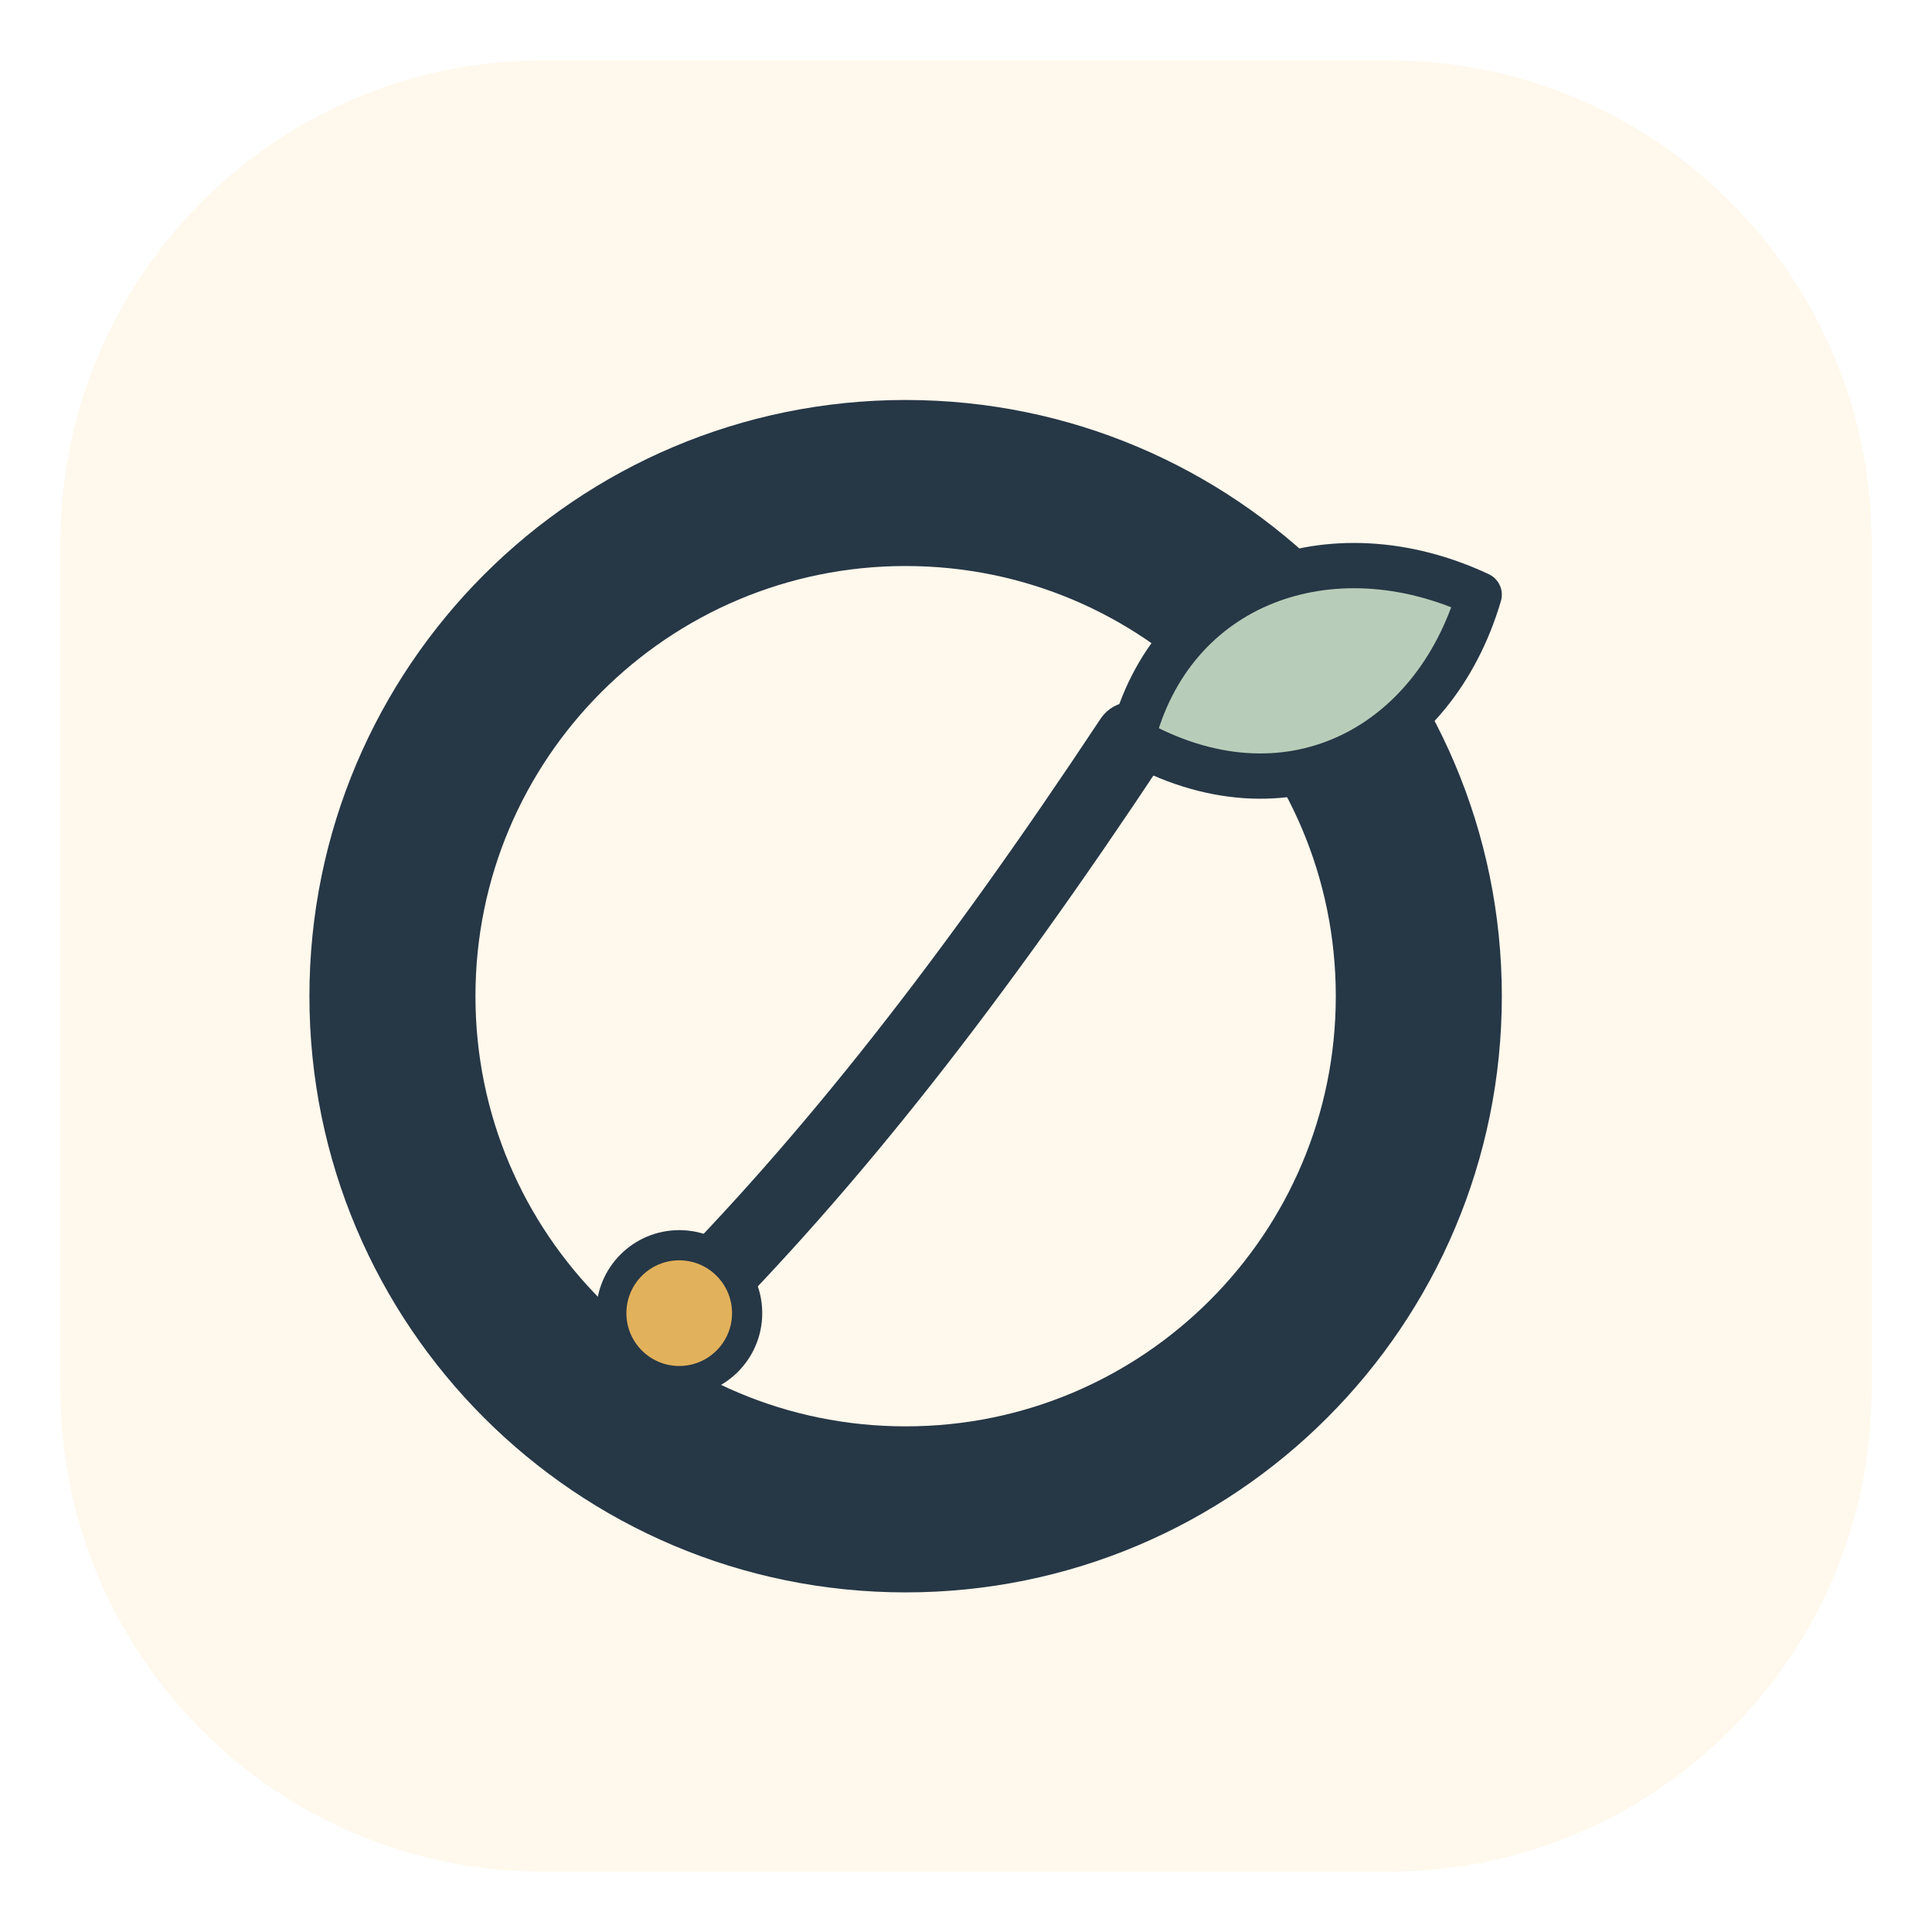
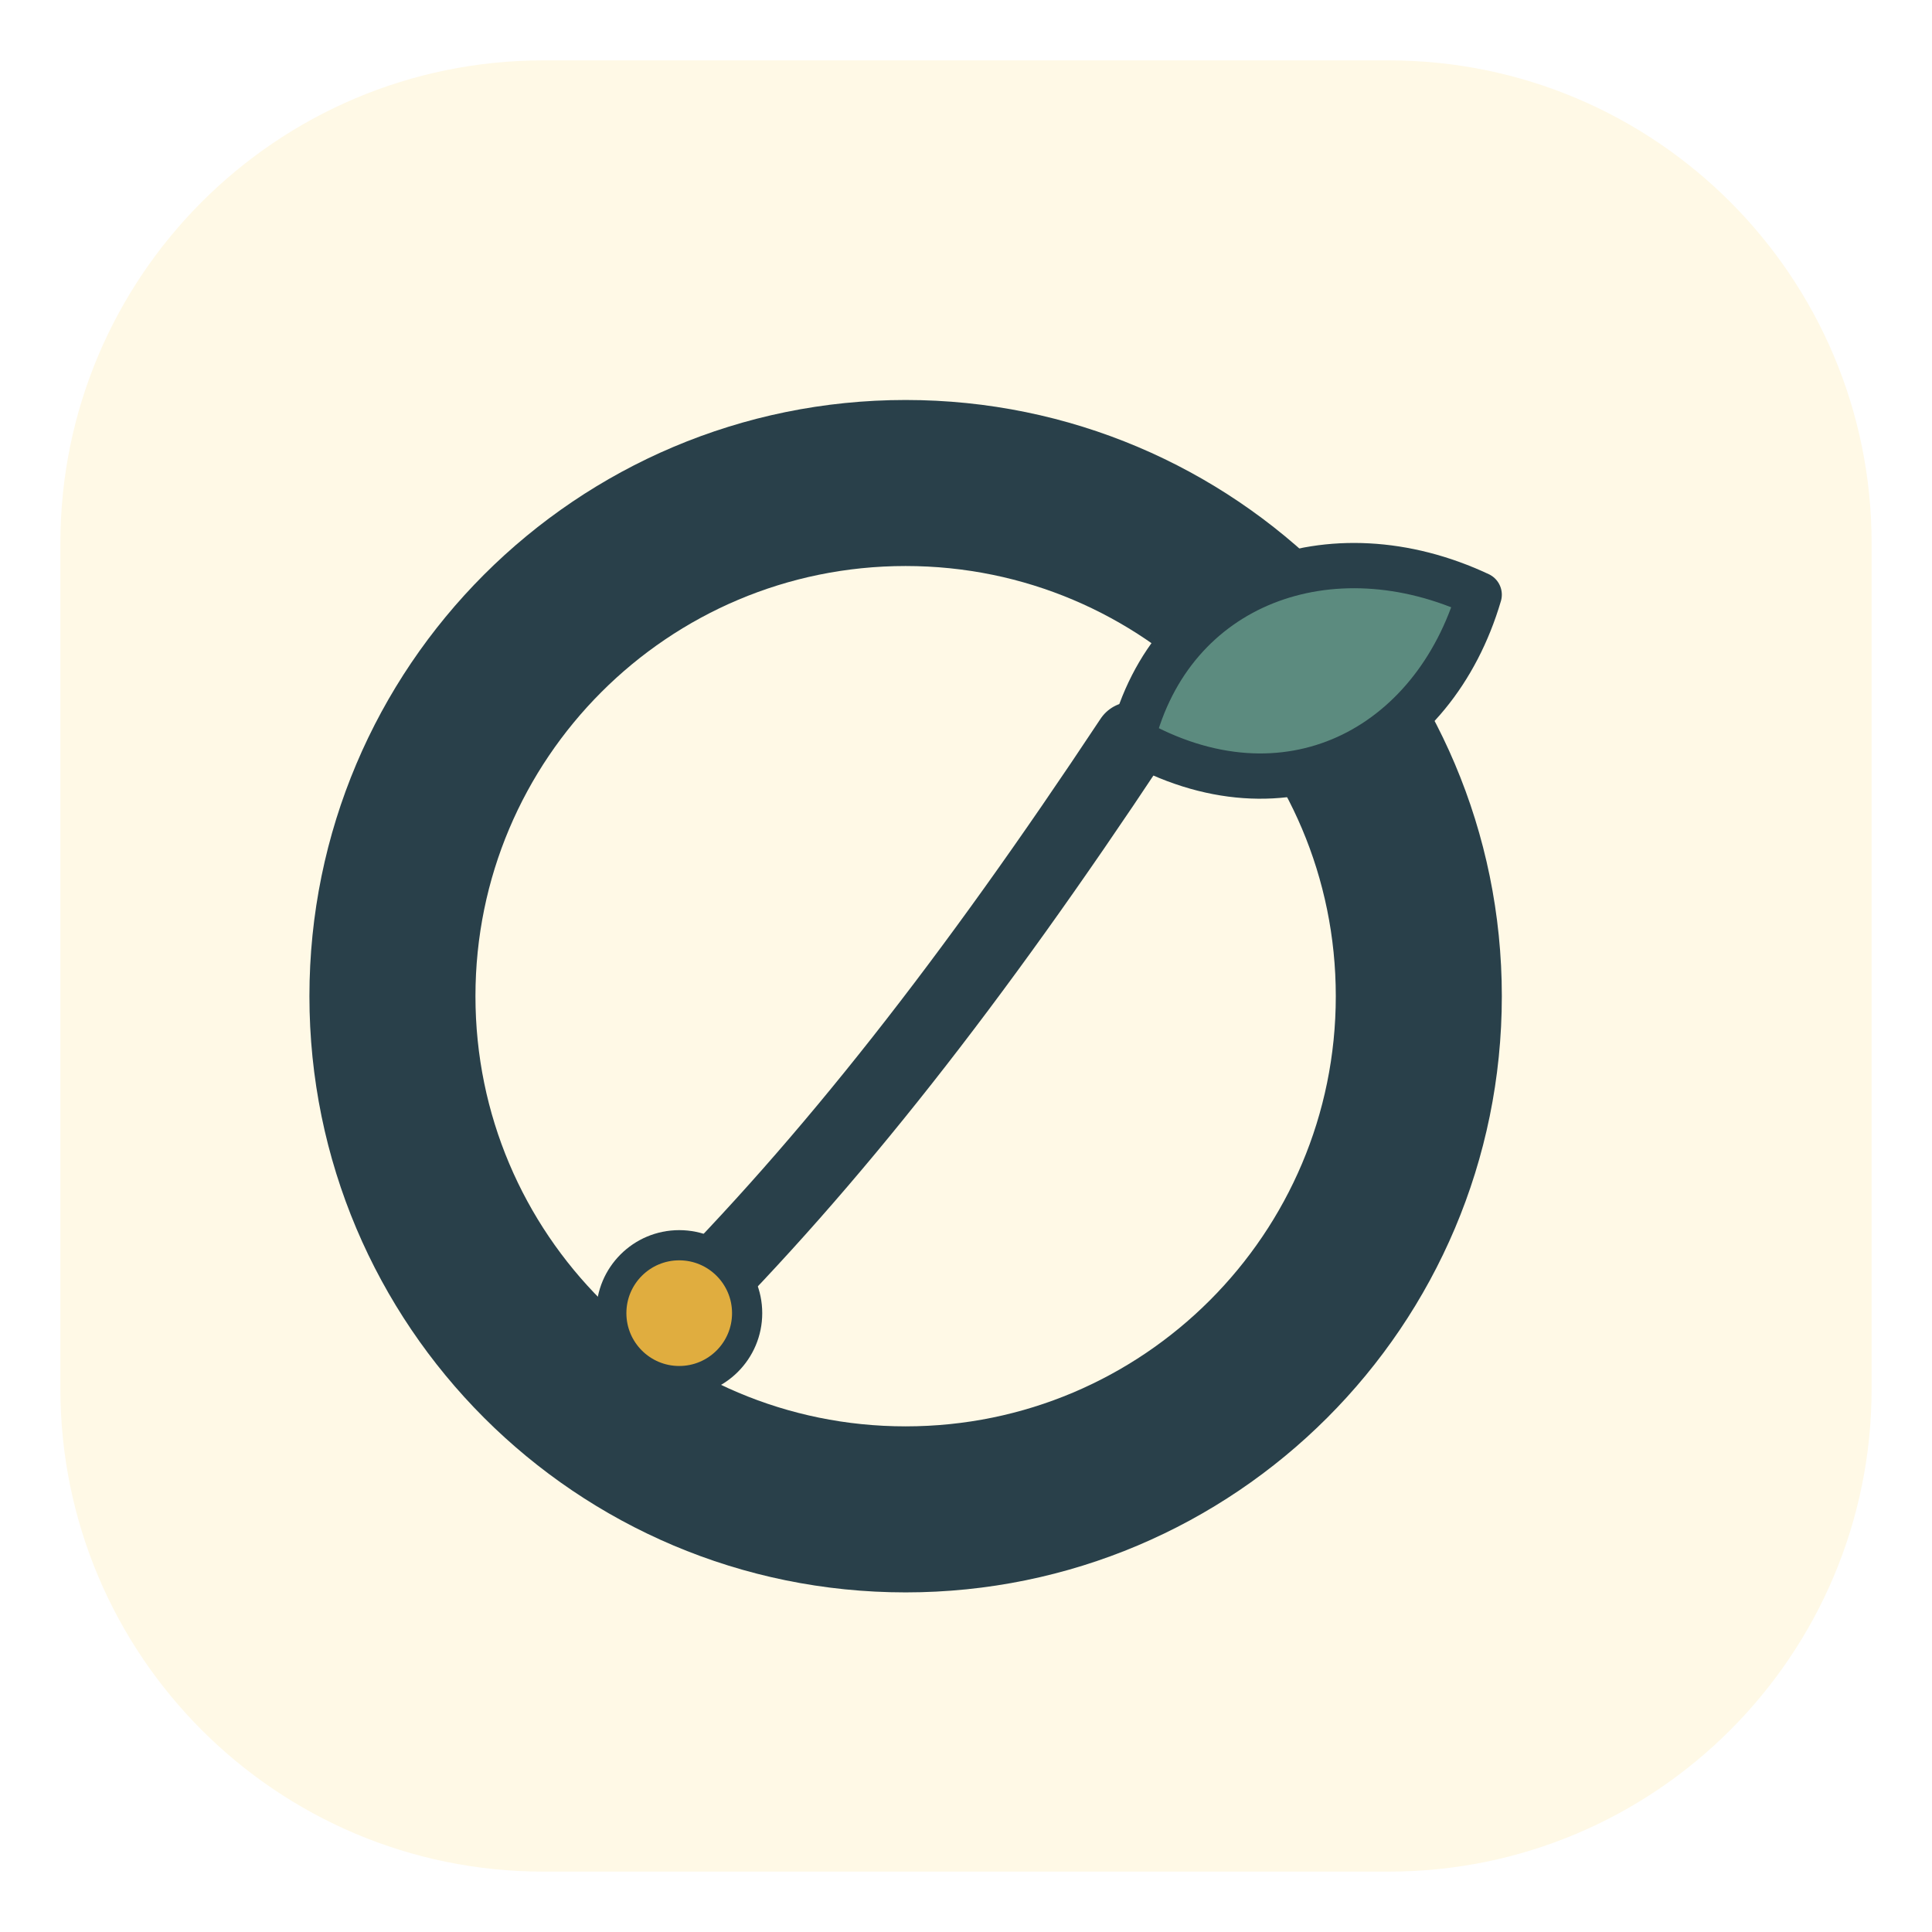
<svg xmlns="http://www.w3.org/2000/svg" viewBox="0 0 64 64">
-   <rect x="2" y="2" width="60" height="60" rx="16" fill="#FFF8EC" />
-   <circle cx="30" cy="33" r="17" fill="none" stroke="#263746" stroke-width="5.5" />
-   <path d="M22.5 43.5C27.5 38.5 32.2 32.5 37.5 24.5" fill="none" stroke="#263746" stroke-linecap="round" stroke-width="2.5" />
-   <path d="M37.5 24.5C38.8 19.3 44.1 17.4 49 19.7C47.5 24.8 42.6 27.4 37.5 24.5Z" fill="#B8CDB9" stroke="#263746" stroke-linejoin="round" stroke-width="1.5" />
-   <circle cx="22.5" cy="43.5" r="2.25" fill="#E2B15B" stroke="#263746" stroke-width="1" />
+   <rect x="2" y="2" width="60" height="60" rx="16" fill="#FFF9E6" />
+   <circle cx="30" cy="33" r="17" fill="none" stroke="#29404A" stroke-width="5.5" />
+   <path d="M22.5 43.5C27.5 38.5 32.2 32.5 37.5 24.5" fill="none" stroke="#29404A" stroke-linecap="round" stroke-width="2.5" />
+   <path d="M37.5 24.5C38.8 19.3 44.1 17.4 49 19.7C47.5 24.8 42.6 27.4 37.5 24.5Z" fill="#5C8B7F" stroke="#29404A" stroke-linejoin="round" stroke-width="1.5" />
+   <circle cx="22.5" cy="43.5" r="2.25" fill="#E0AD3F" stroke="#29404A" stroke-width="1" />
</svg>
